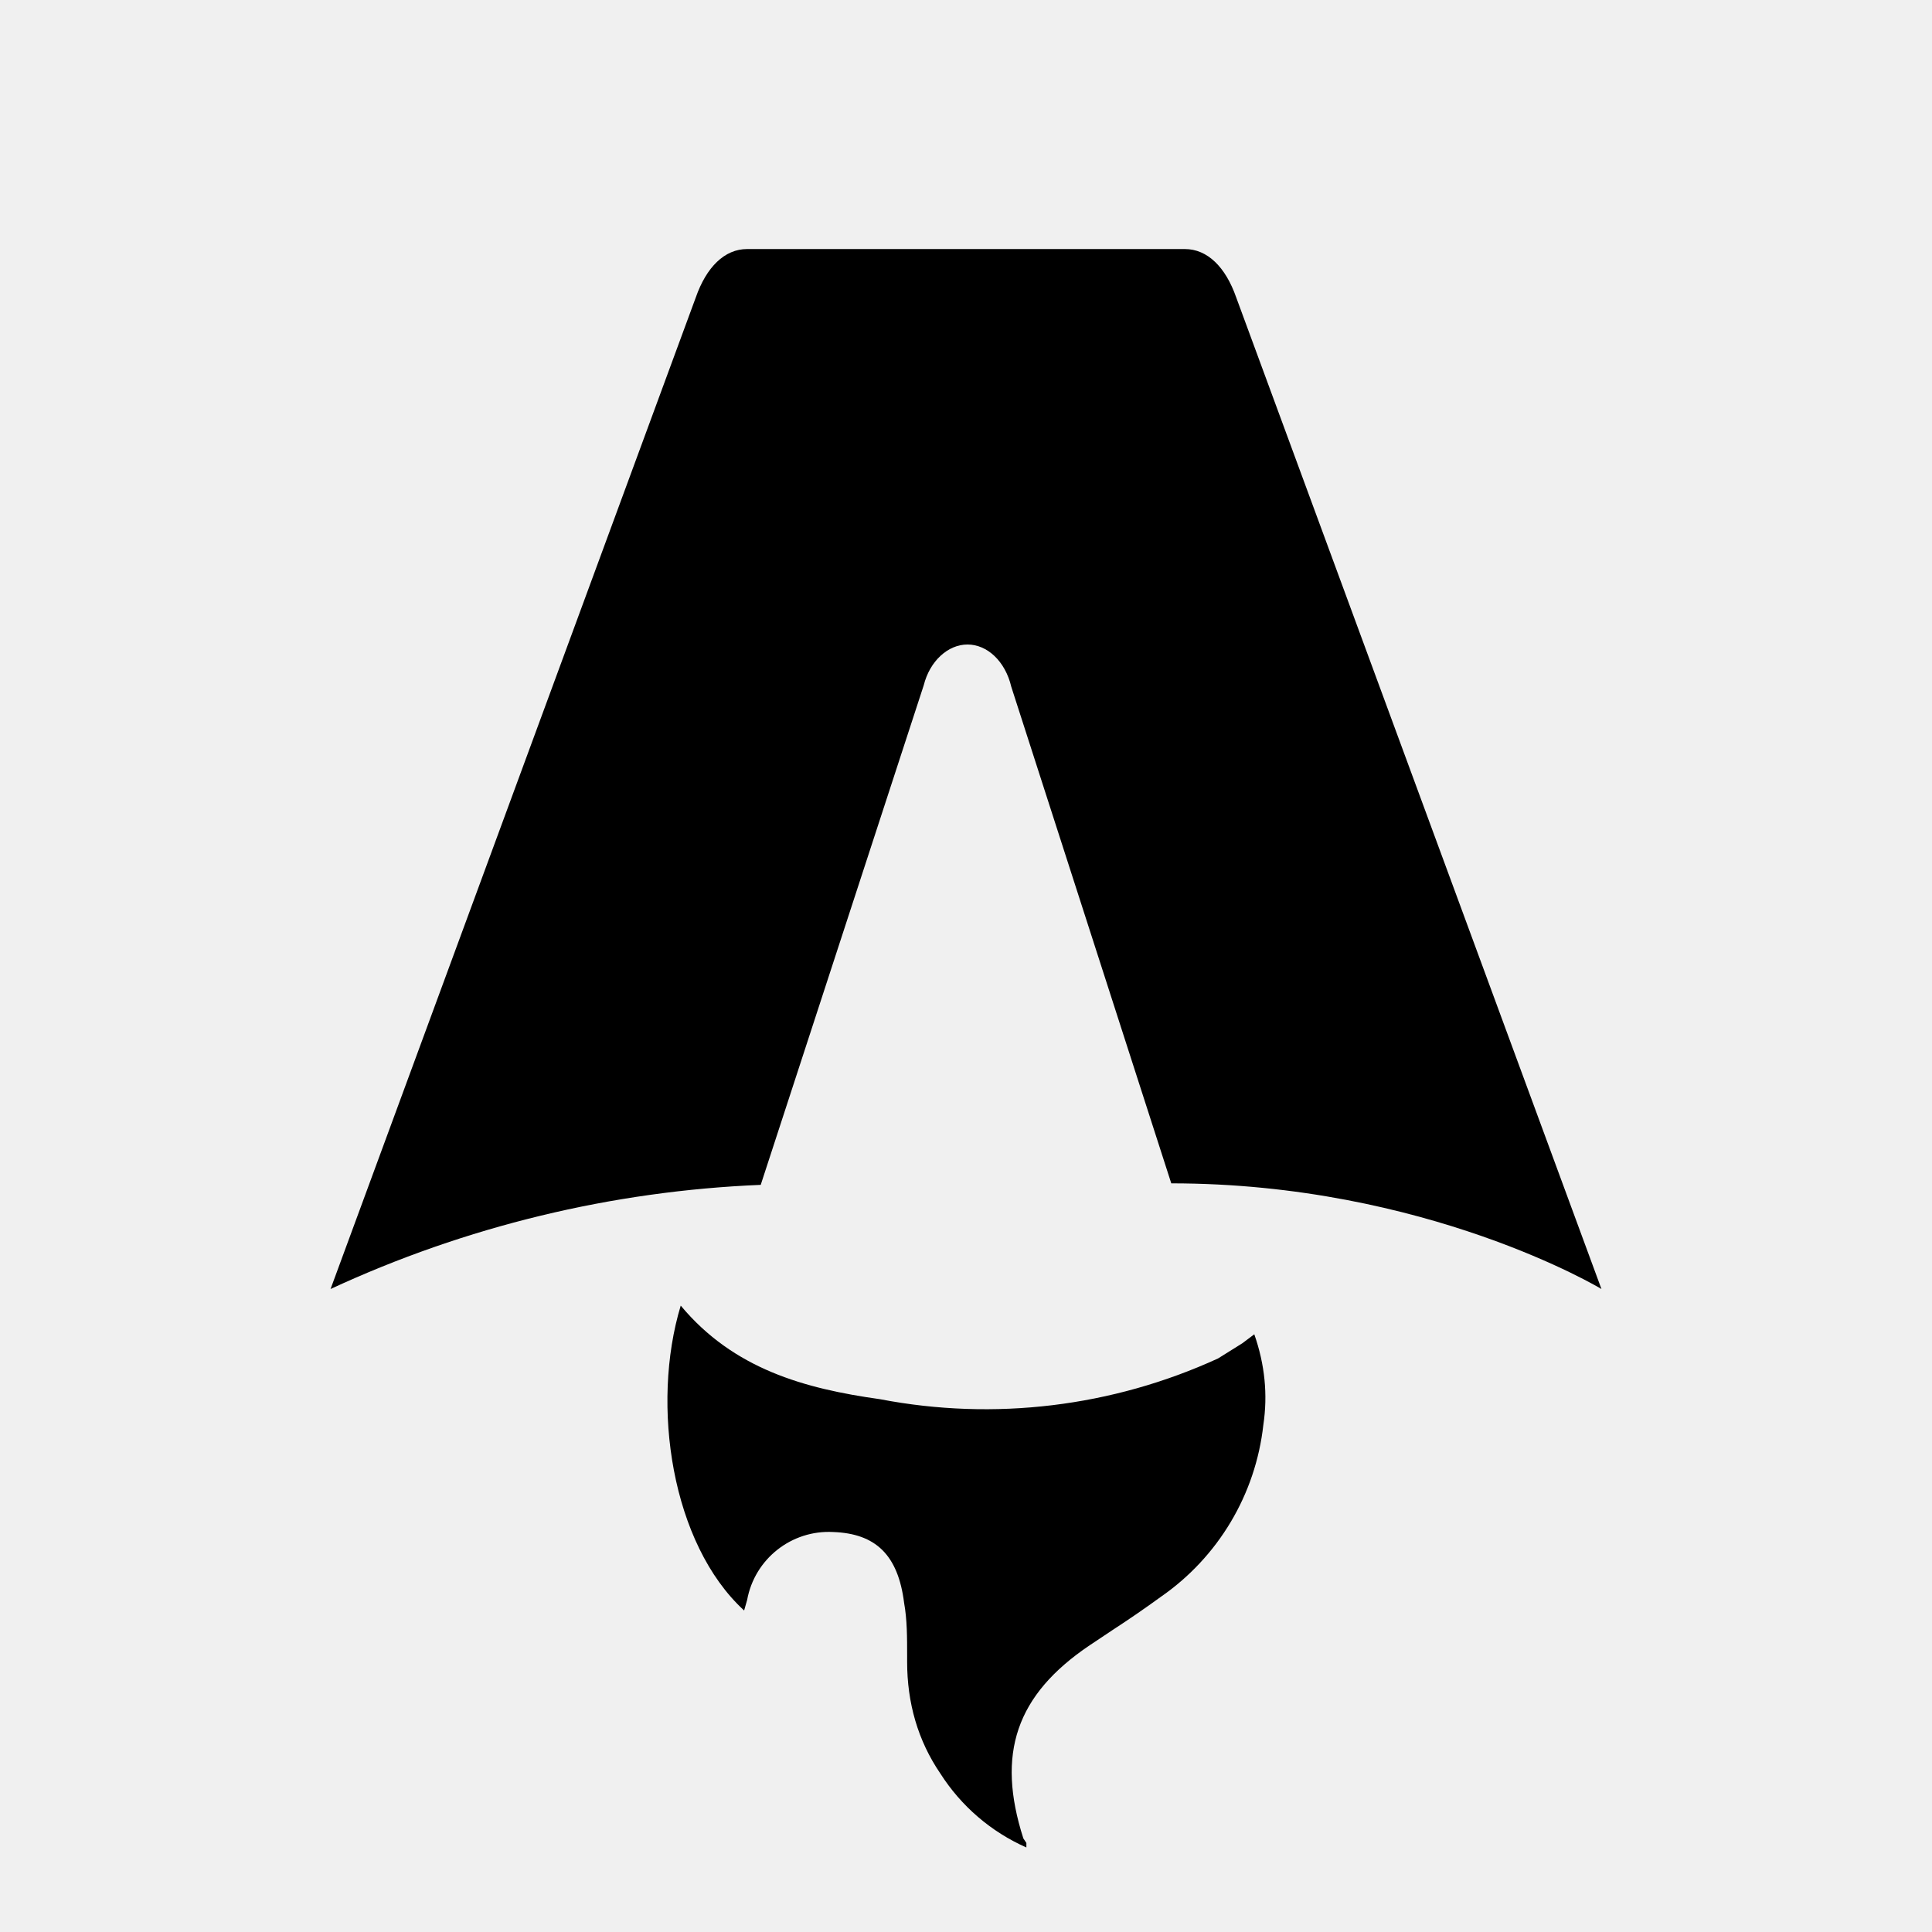
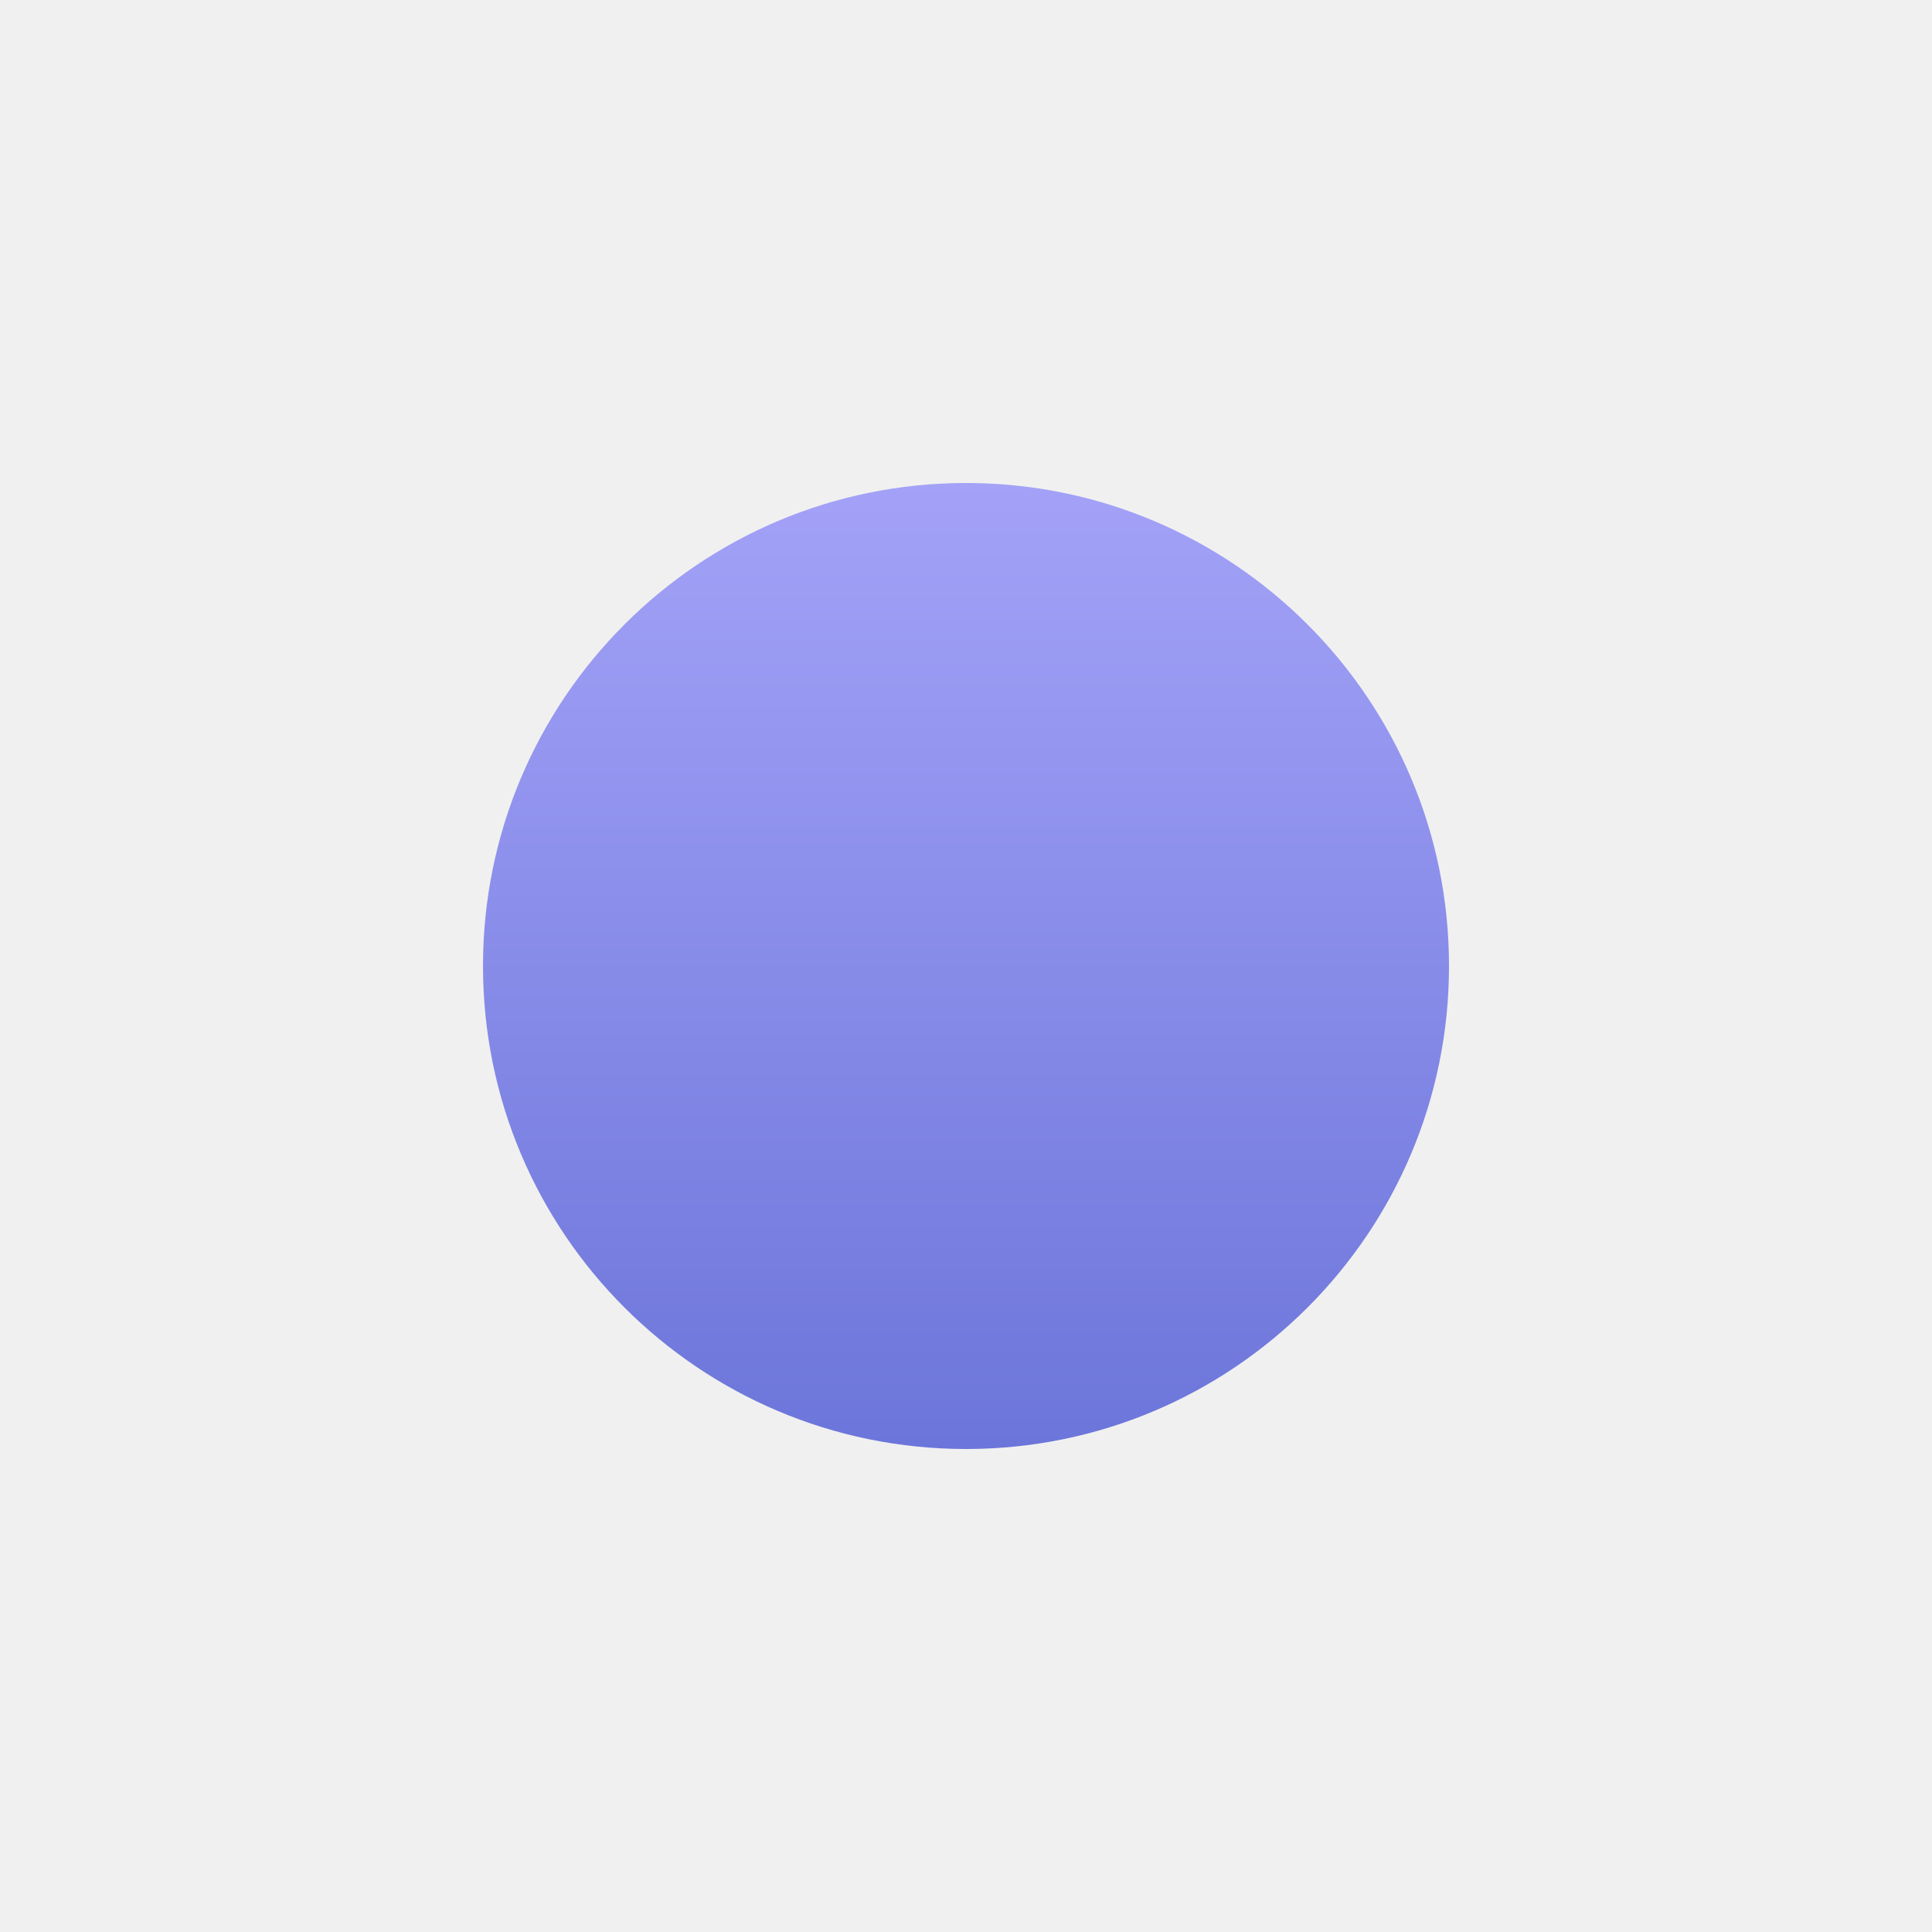
- <svg xmlns="http://www.w3.org/2000/svg" fill="none" viewBox="0 0 128 128">
-   <path d="M50.4 78.5a75.1 75.1 0 0 0-28.5 6.9l24.2-65.7c.7-2 1.9-3.2 3.4-3.2h29c1.5 0 2.7 1.2 3.4 3.2l24.2 65.7s-11.6-7-28.5-7L67 45.5c-.4-1.7-1.6-2.8-2.9-2.8-1.3 0-2.5 1.1-2.9 2.7L50.4 78.5Zm-1.1 28.2Zm-4.2-20.2c-2 6.6-.6 15.8 4.2 20.2a17.5 17.5 0 0 1 .2-.7 5.5 5.5 0 0 1 5.7-4.5c2.8.1 4.3 1.5 4.7 4.7.2 1.1.2 2.3.2 3.5v.4c0 2.7.7 5.2 2.2 7.4a13 13 0 0 0 5.7 4.9v-.3l-.2-.3c-1.8-5.6-.5-9.5 4.4-12.8l1.5-1a73 73 0 0 0 3.2-2.2 16 16 0 0 0 6.8-11.4c.3-2 .1-4-.6-6l-.8.6-1.6 1a37 37 0 0 1-22.4 2.7c-5-.7-9.7-2-13.2-6.2Z" />
-   <style>
-         path { fill: #000; }
-         @media (prefers-color-scheme: dark) {
-             path { fill: #FFF; }
-         }
-     </style>
+ <svg xmlns="http://www.w3.org/2000/svg" viewBox="0 0 64 64" width="64" height="64">
+   <defs>
+     <linearGradient id="dot" x1="32" y1="8" x2="32" y2="56" gradientUnits="userSpaceOnUse">
+       <stop offset="0" stop-color="#b1adff" />
+       <stop offset="1" stop-color="#5e6ad2" />
+     </linearGradient>
+   </defs>
+   <circle cx="32" cy="32" r="16" fill="url(#dot)" />
</svg>
